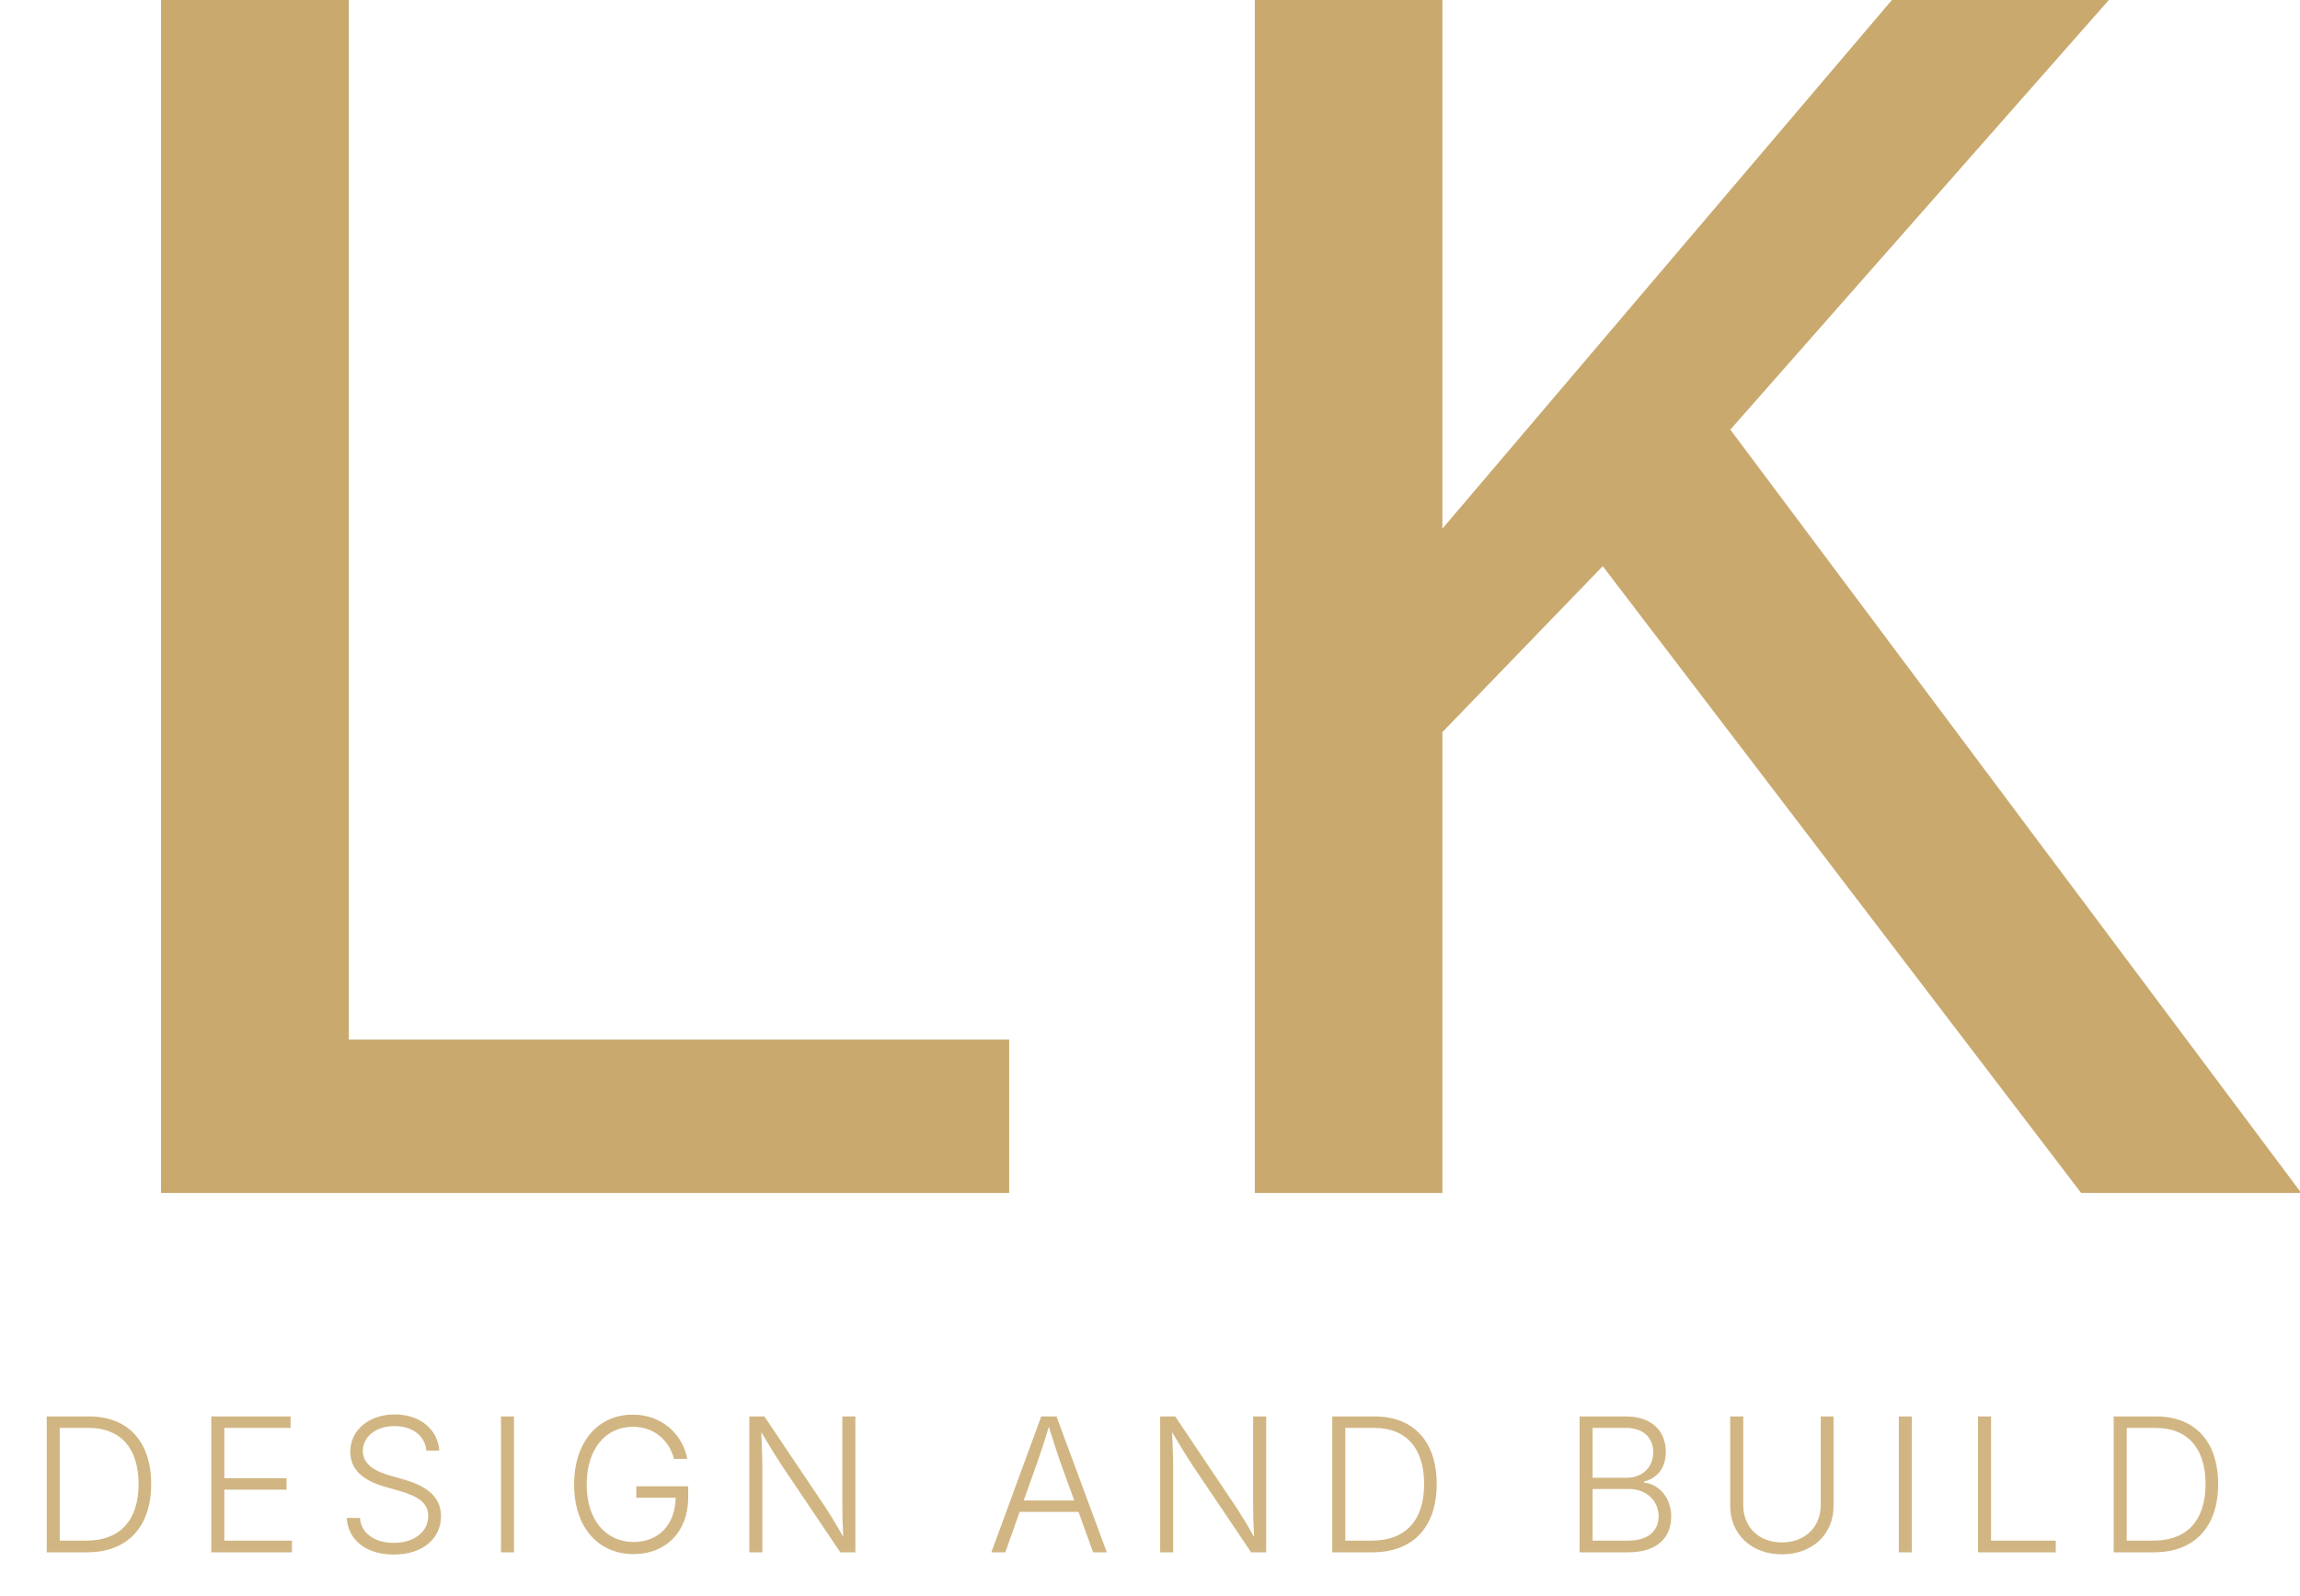
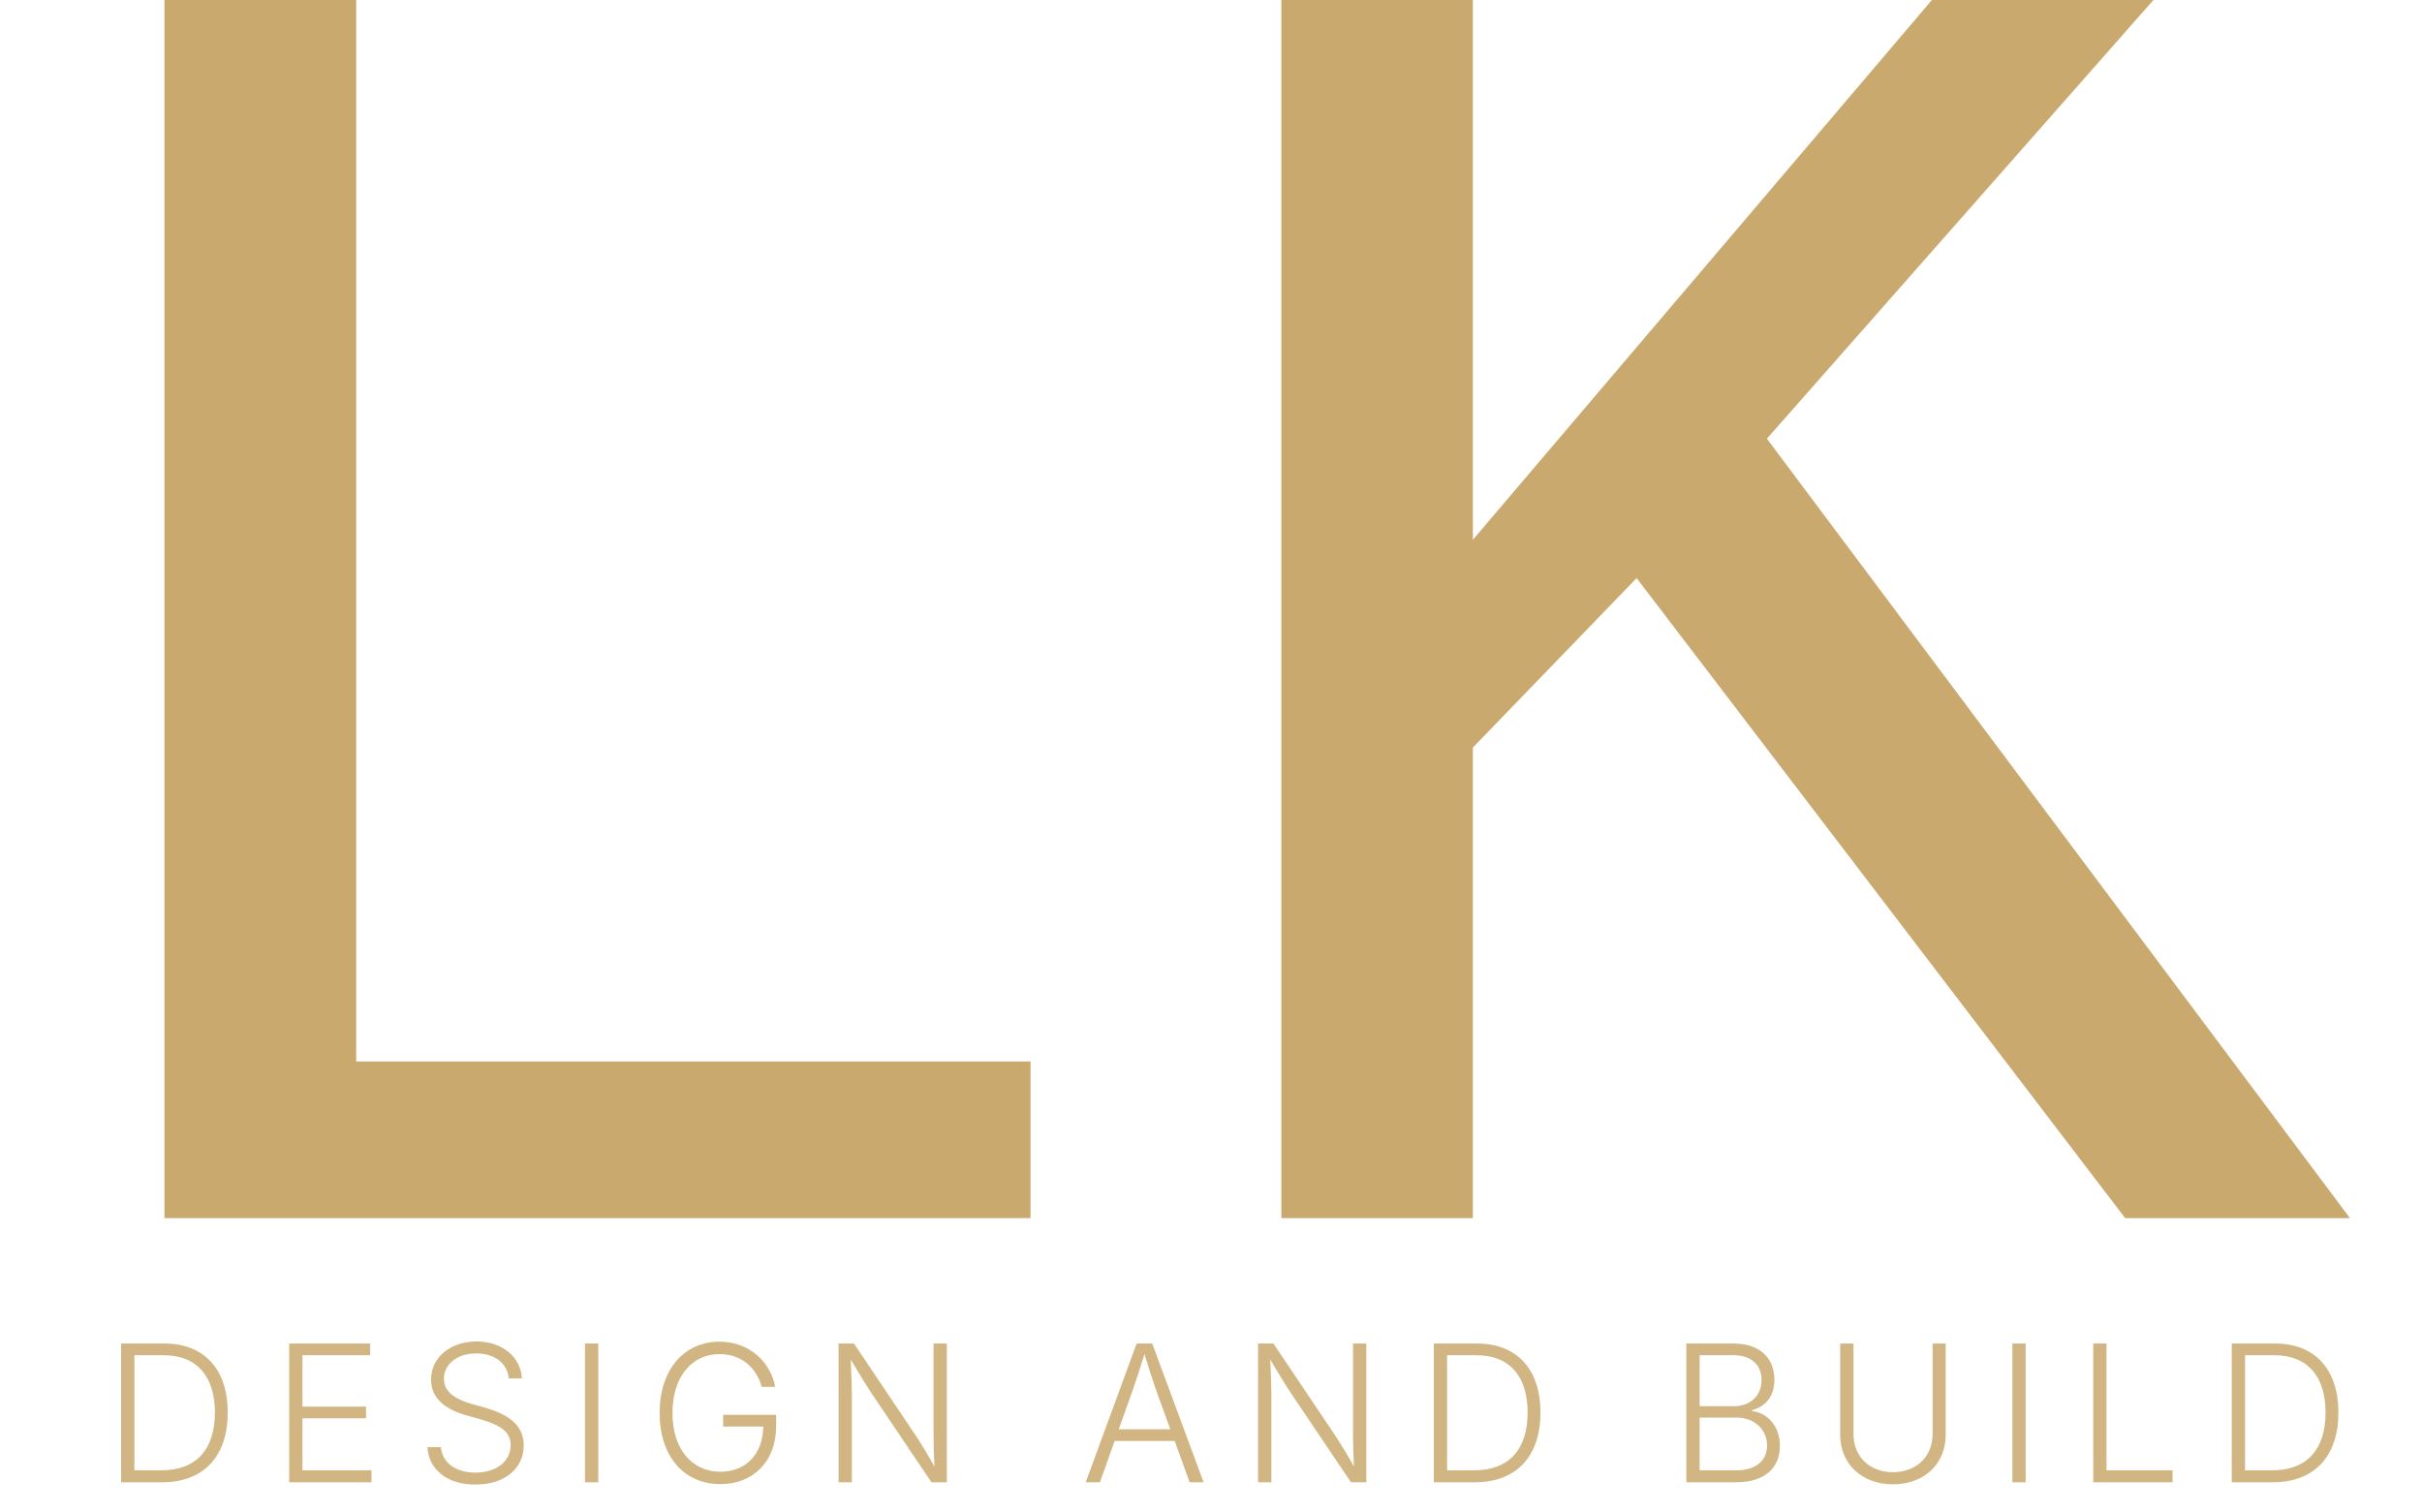
- <svg xmlns="http://www.w3.org/2000/svg" viewBox="45 87 160 111" width="640" height="444">
+ <svg xmlns="http://www.w3.org/2000/svg" viewBox="45 87 165 103" width="660" height="412">
  <text x="40" y="170" font-family="'Courier New', Courier, monospace" font-size="140" font-weight="normal" fill="#C9A96E" letter-spacing="-0.02em">LK</text>
-   <text x="47" y="195" font-family="'Inter', 'Helvetica Neue', Arial, sans-serif" font-size="13" font-weight="300" fill="#C9A96E" fill-opacity="0.85" letter-spacing="2.1">DESIGN AND BUILD</text>
+   <text x="52" y="188" font-family="'Inter', 'Helvetica Neue', Arial, sans-serif" font-size="13" font-weight="300" fill="#C9A96E" fill-opacity="0.85" letter-spacing="2.1">DESIGN AND BUILD</text>
</svg>
